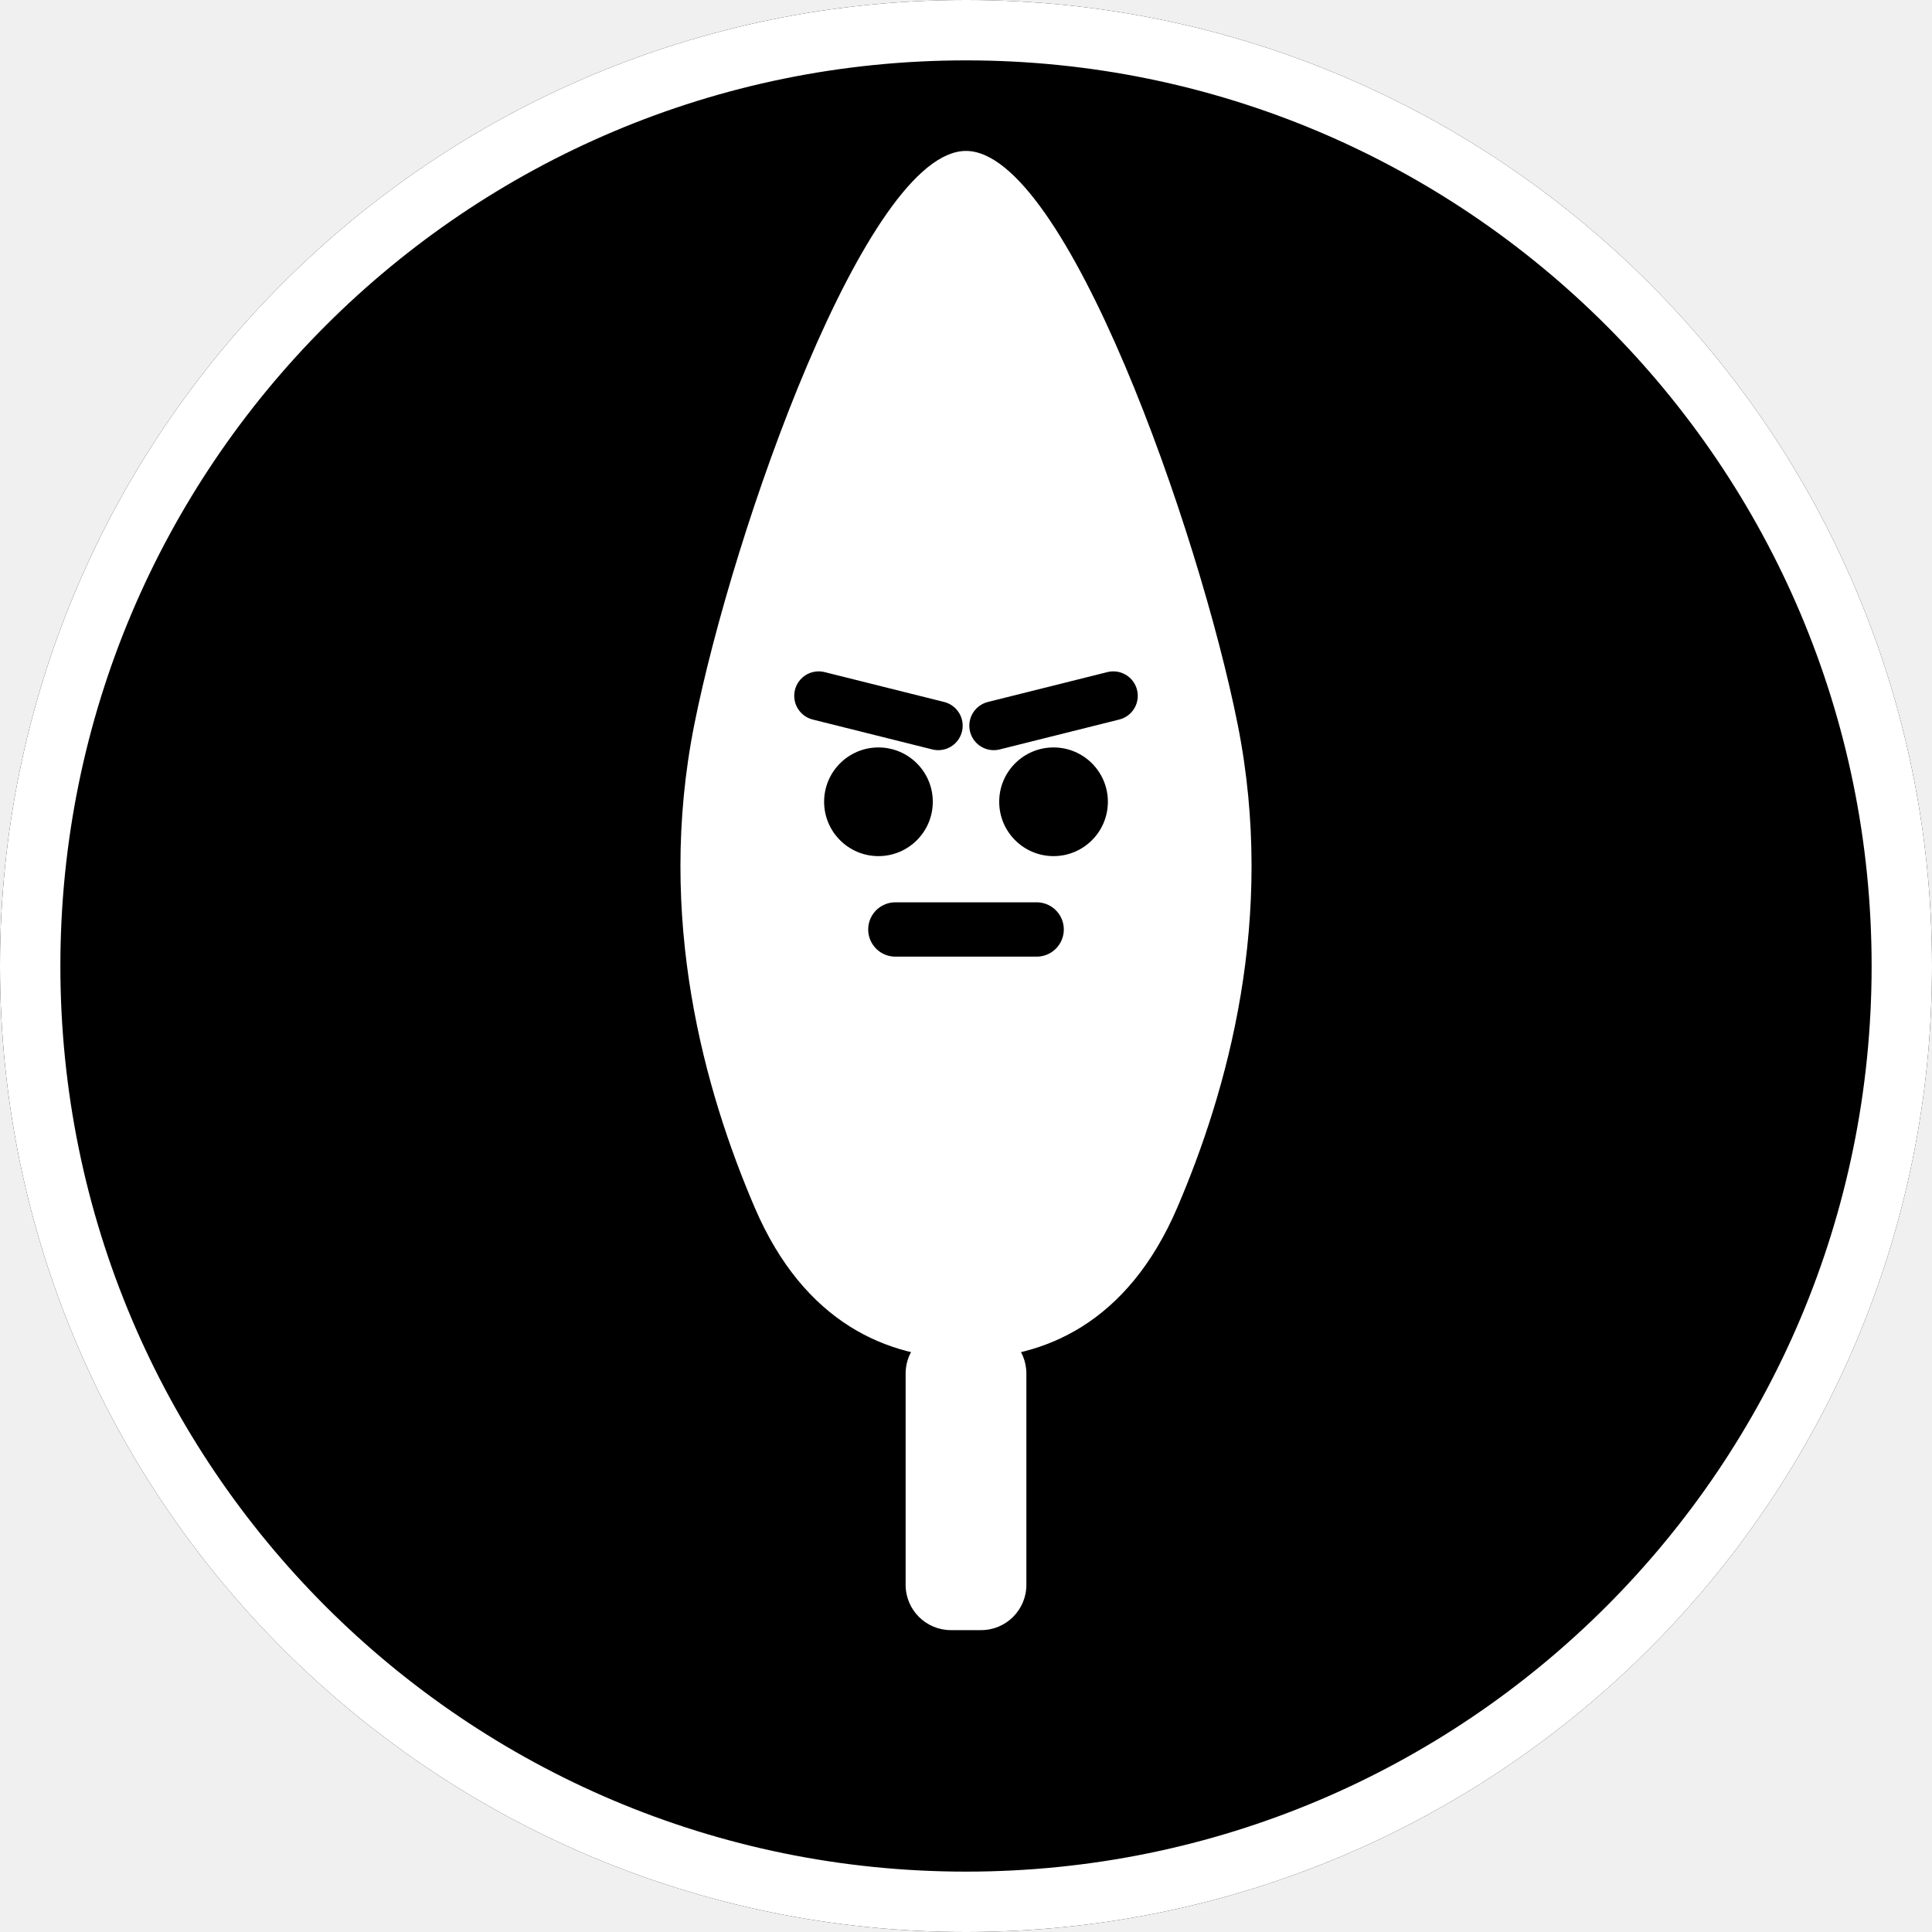
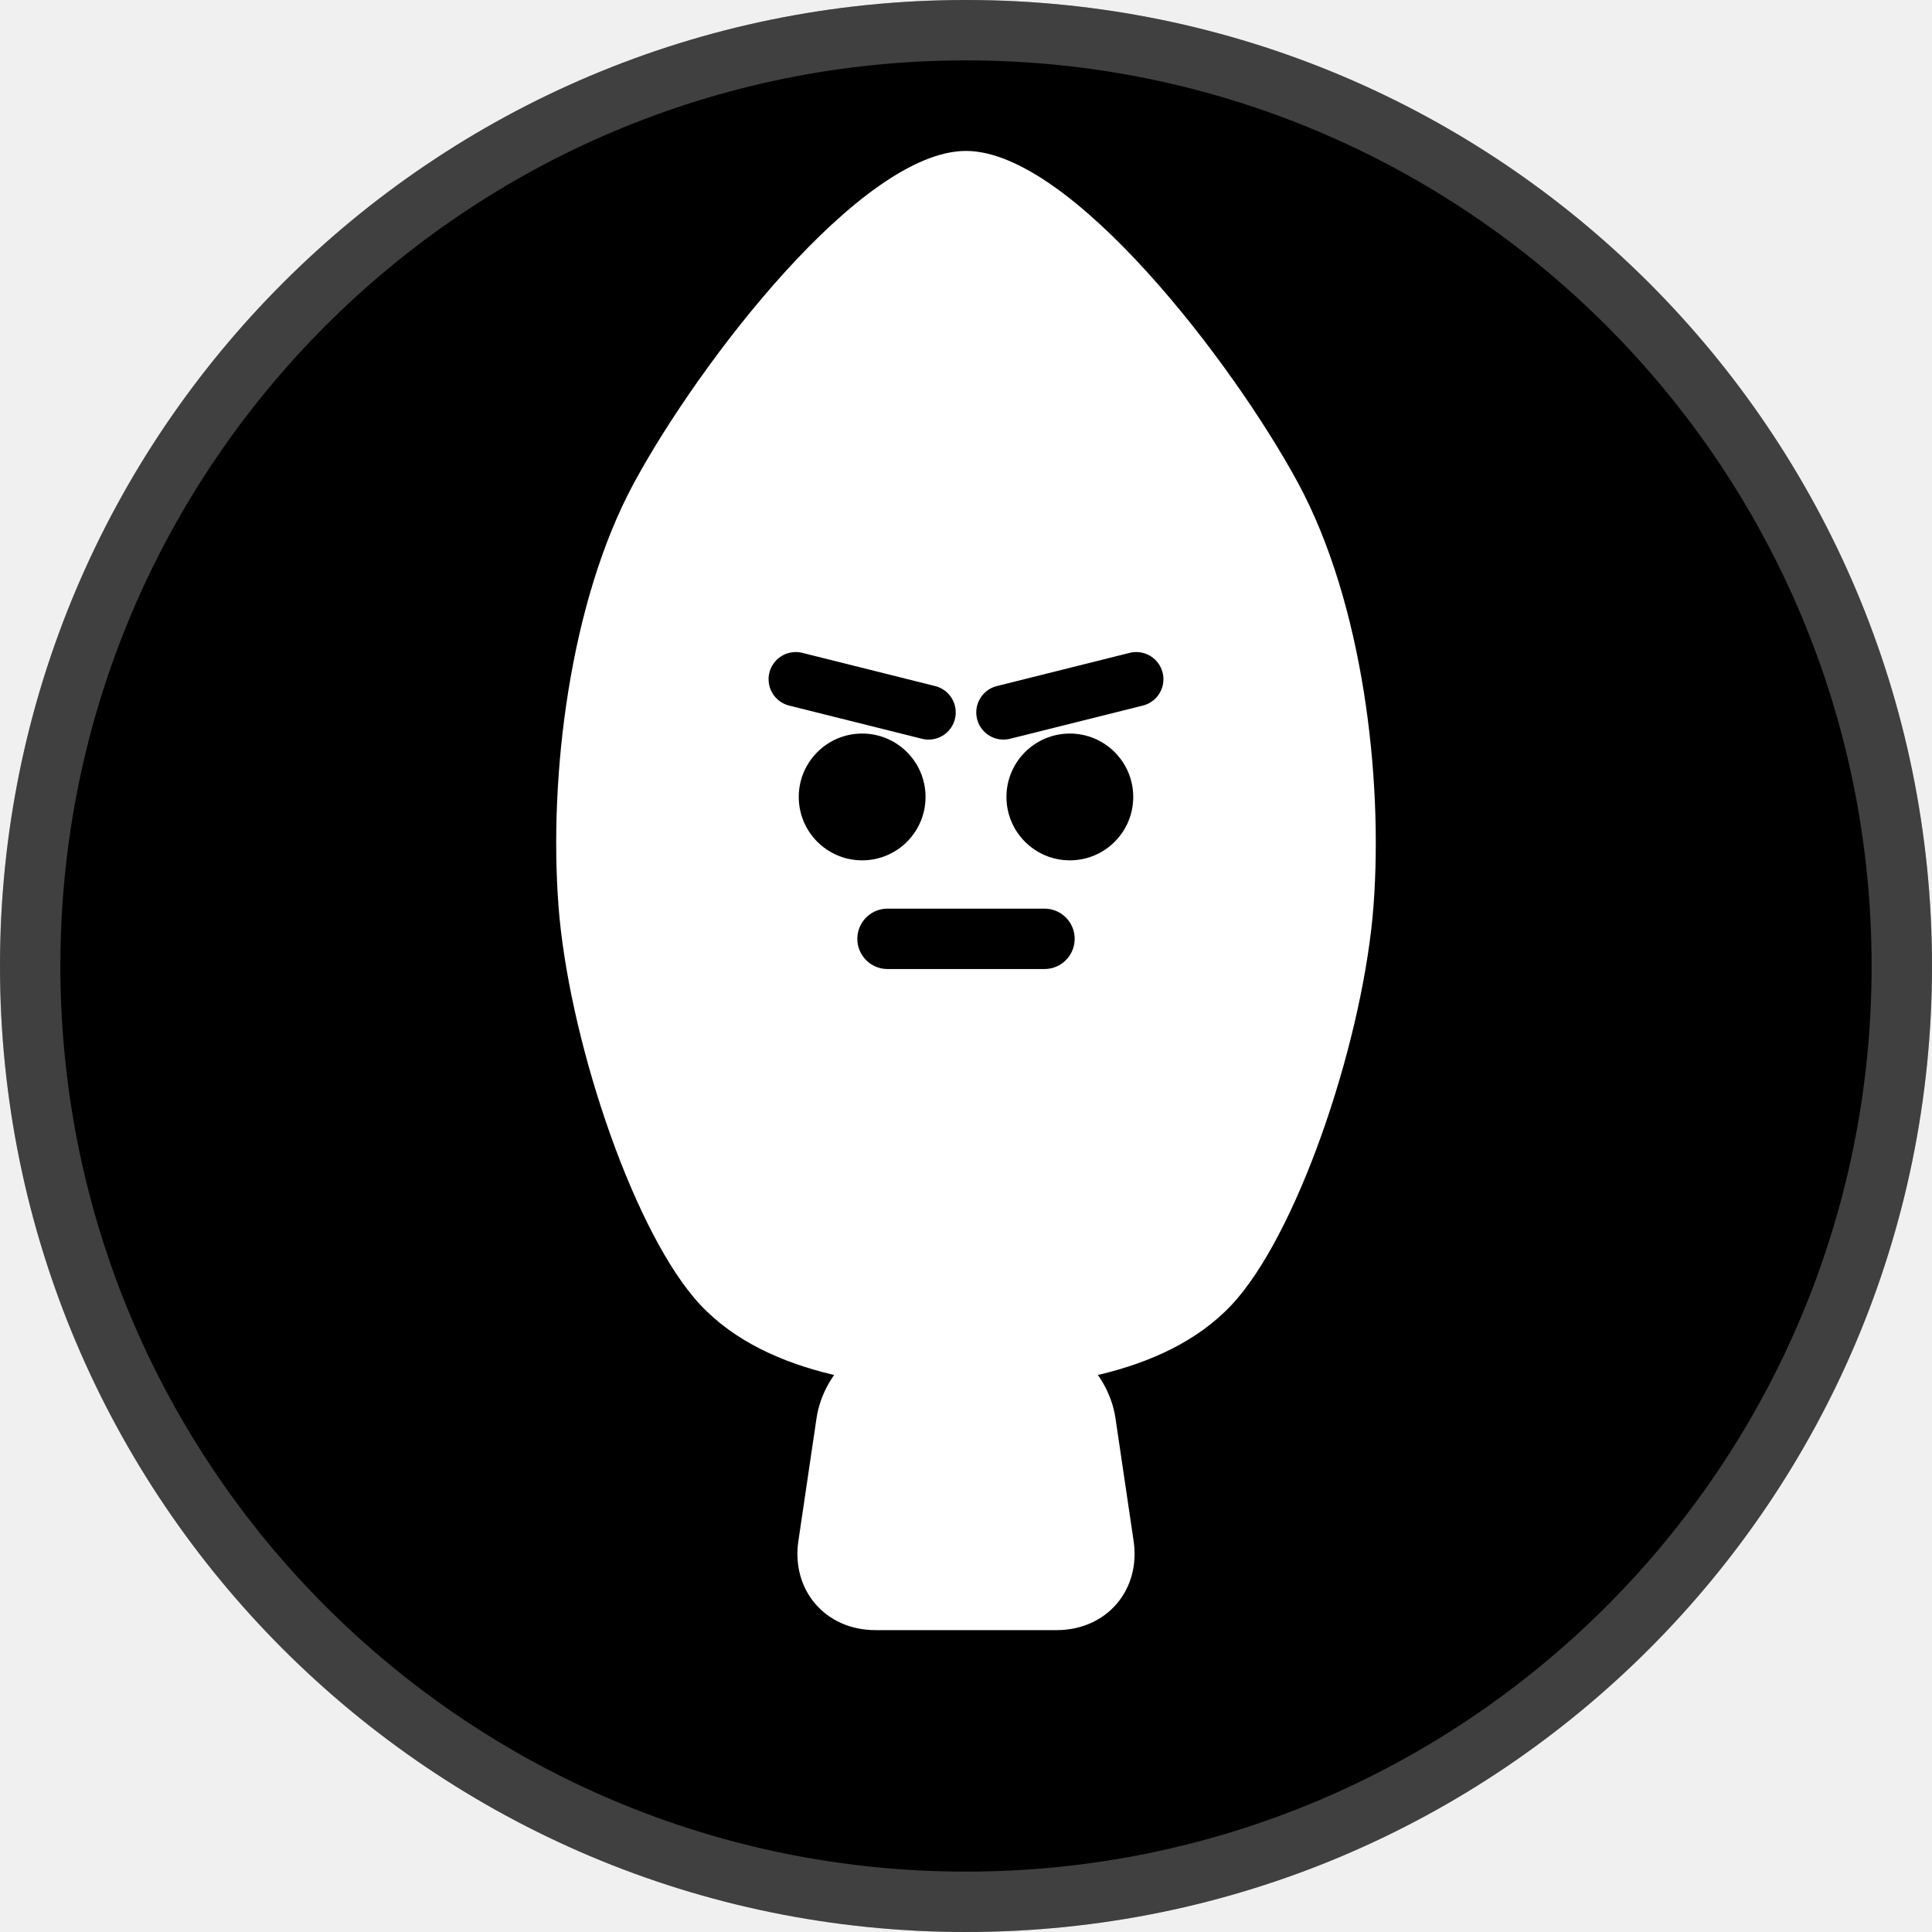
<svg xmlns="http://www.w3.org/2000/svg" viewBox="0 0 64 64" role="img" aria-label="Cy">
  <circle class="bg" cx="32" cy="32" r="32" fill="#000000" />
-   <rect x="30" y="44" width="4" height="10" rx="1.5" class="tree" fill="#ffffff" />
-   <path d="M32 5C35.3 5 39.72 17.58 41 24C42.28 30.42 40.65 36.15 39 40C37.35 43.85 34.57 45 32 45C29.43 45 26.65 43.85 25 40C23.35 36.15 21.72 30.42 23 24C24.28 17.58 28.7 5 32 5Z" class="tree" fill="#ffffff" />
-   <circle cx="29.1" cy="26.56" r="1.8" class="face" fill="#000000" />
-   <circle cx="34.9" cy="26.56" r="1.8" class="face" fill="#000000" />
-   <path d="M27.12 23.05L31.08 24.04" class="face" fill="none" stroke="#000000" stroke-width="1.62" stroke-linecap="round" stroke-linejoin="round" />
-   <path d="M32.92 24.04L36.88 23.05" class="face" fill="none" stroke="#000000" stroke-width="1.62" stroke-linecap="round" stroke-linejoin="round" />
-   <path d="M29.66 30.79L34.34 30.79" class="face" fill="none" stroke="#000000" stroke-width="1.8" stroke-linecap="round" stroke-linejoin="round" />
-   <circle class="ring" cx="32" cy="32" r="31" fill="none" stroke="#ffffff" stroke-width="2" />
+   <path d="M27.05 46.97C27.3 45.33 28.84 44 30.5 44L33.5 44C35.16 44 36.7 45.33 36.95 46.97L37.55 51.03C37.8 52.67 36.66 54 35 54L29 54C27.34 54 26.2 52.67 26.45 51.03L27.05 46.97Z" class="tree_dark" fill="#ffffff" />
+   <path d="M32 5C35.48 5 40.86 12.04 43 16C45.14 19.96 45.82 25.73 45.5 30C45.18 34.27 43.14 40.47 41 43C38.86 45.53 34.85 46 32 46C29.15 46 25.14 45.53 23 43C20.86 40.47 18.82 34.27 18.5 30C18.18 25.73 18.86 19.96 21 16C23.14 12.04 28.52 5 32 5Z" class="tree" fill="#ffffff" />
+   <path d="M28.29 12.17C29.57 12.51 30.03 14.95 29.32 17.62C28.6 20.29 26.99 22.17 25.71 21.83C24.43 21.49 23.97 19.05 24.68 16.38C25.4 13.71 27.01 11.83 28.29 12.17Z" class="tree_light" fill="#ffffff" />
+   <circle cx="28.56" cy="26.4" r="2.1" class="face" fill="#000000" />
+   <circle cx="35.44" cy="26.4" r="2.1" class="face" fill="#000000" />
+   <path d="M26.36 22.5L30.76 23.6" class="face" fill="none" stroke="#000000" stroke-width="1.8" stroke-linecap="round" stroke-linejoin="round" />
+   <path d="M33.24 23.6L37.64 22.5" class="face" fill="none" stroke="#000000" stroke-width="1.8" stroke-linecap="round" stroke-linejoin="round" />
+   <path d="M29.4 31.1L34.6 31.1" class="face" fill="none" stroke="#000000" stroke-width="2" stroke-linecap="round" stroke-linejoin="round" />
+   <circle class="ring" cx="32" cy="32" r="31" fill="none" stroke="#ffffff" stroke-opacity="0.25" stroke-width="2" />
</svg>
